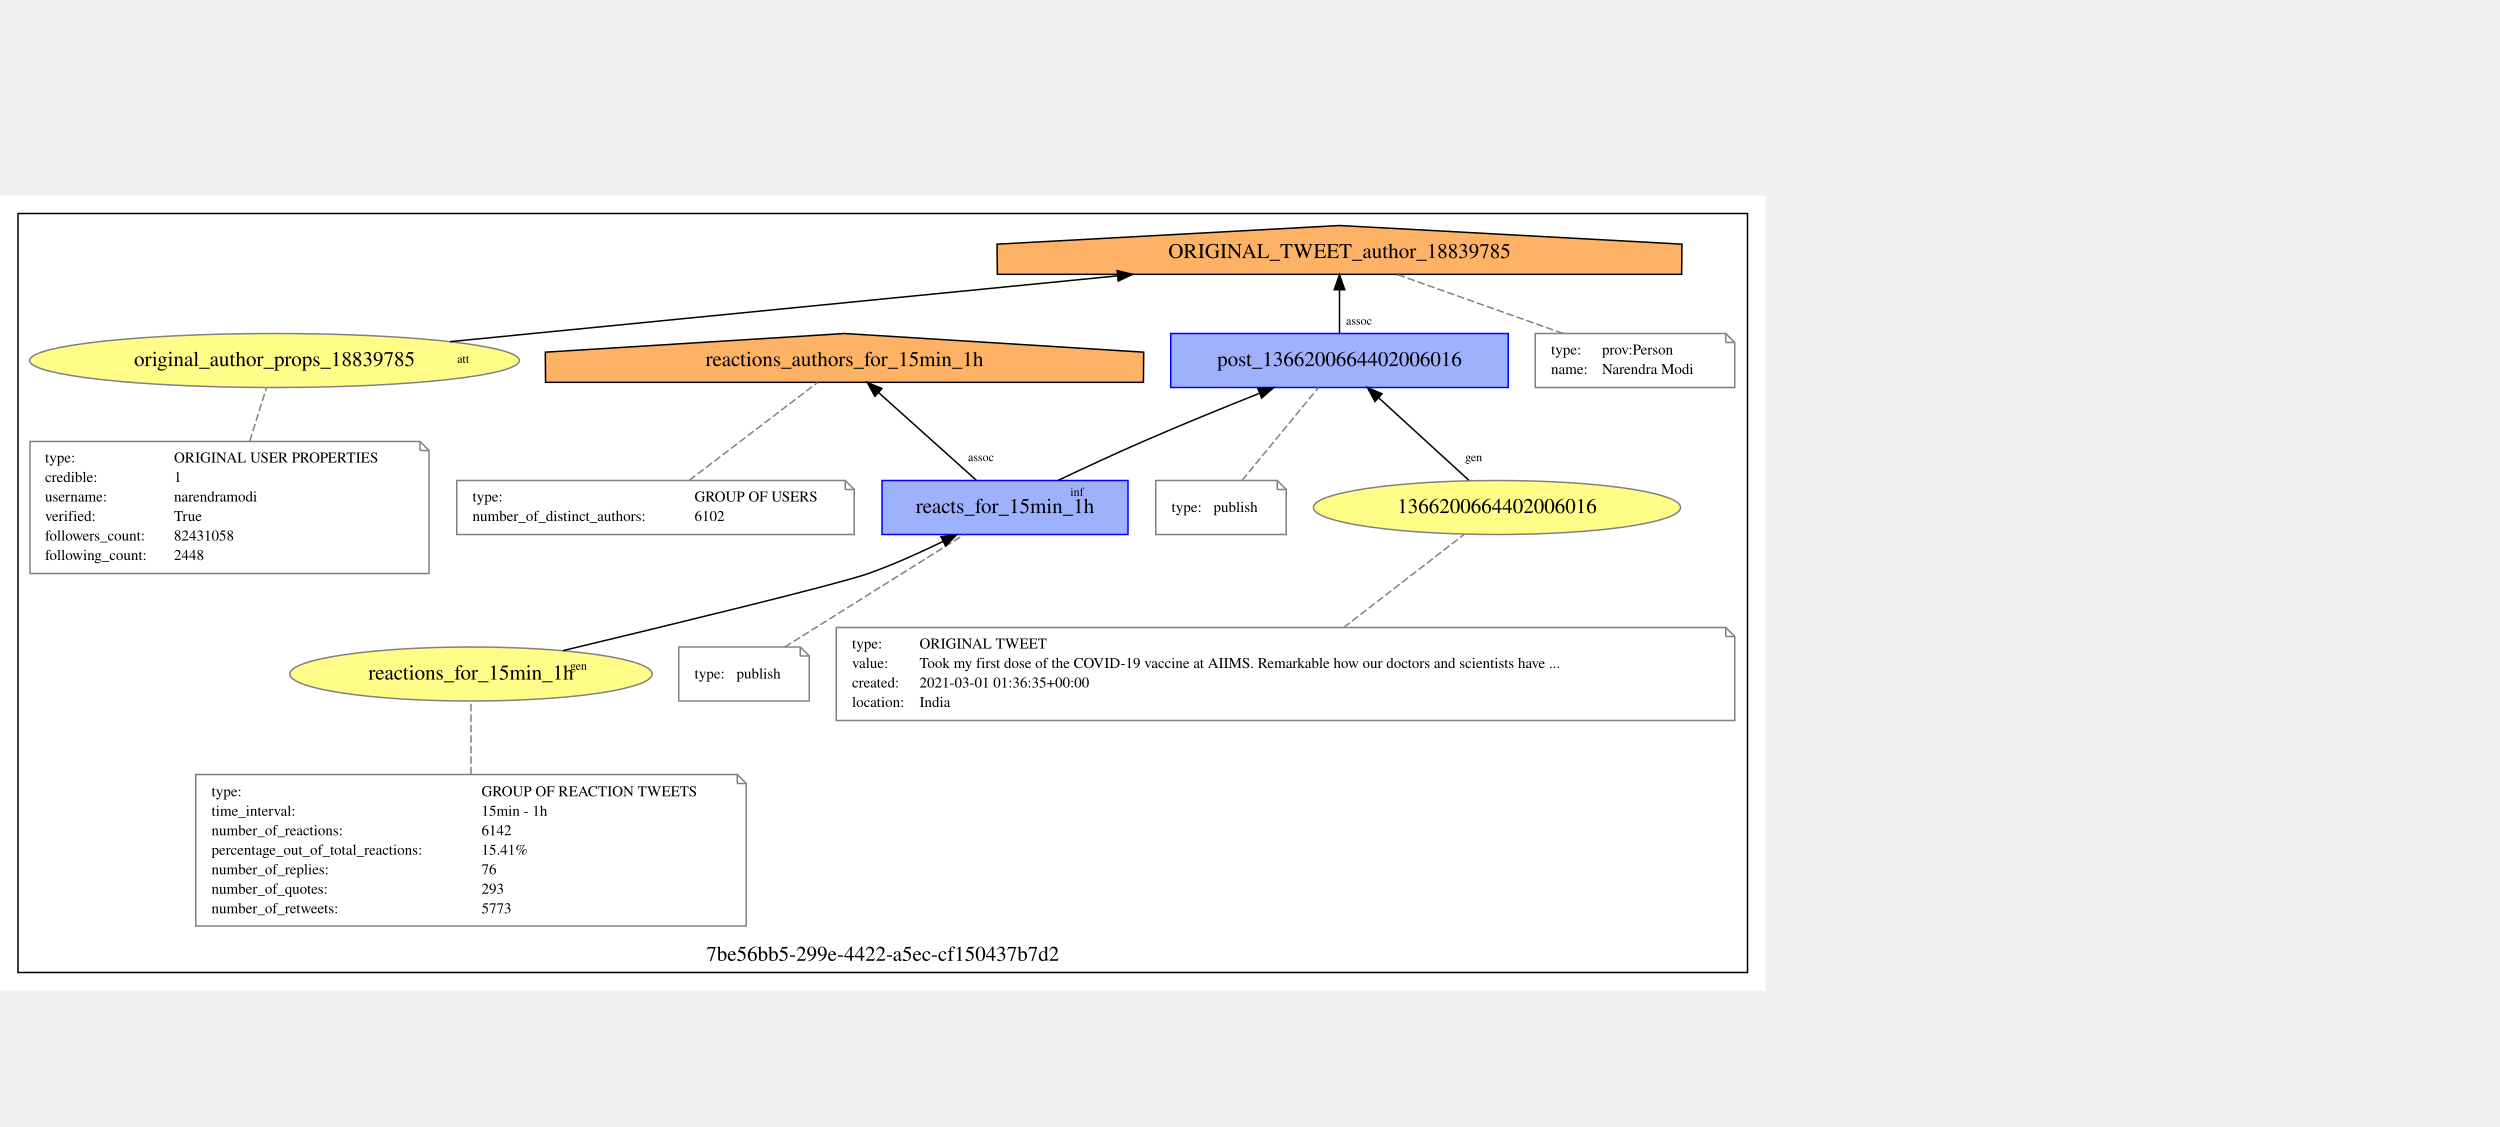
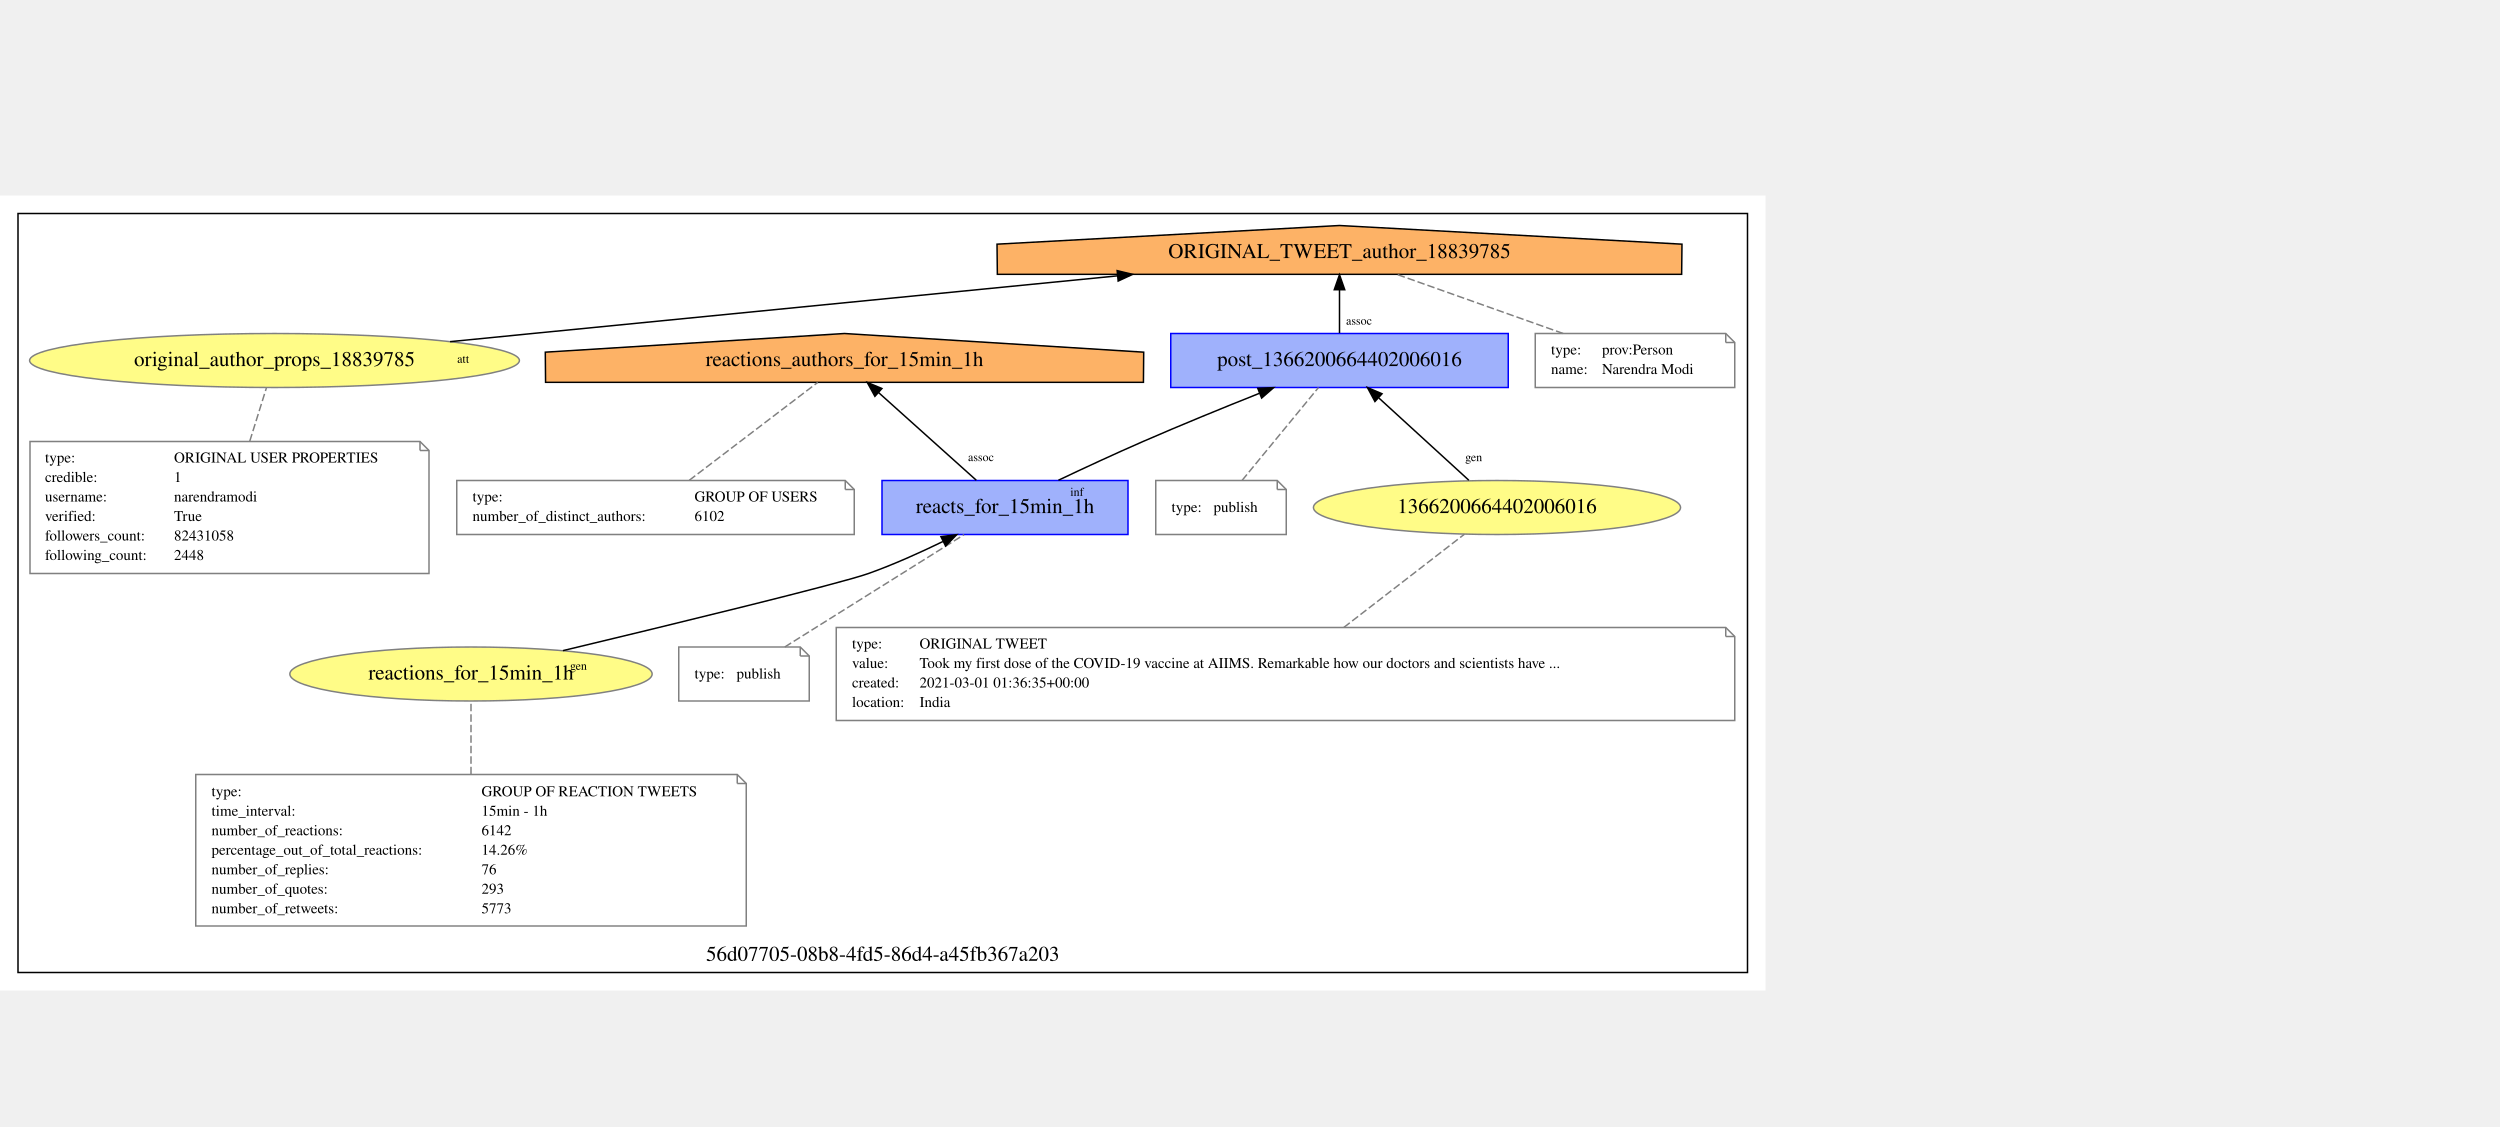
<svg xmlns="http://www.w3.org/2000/svg" xmlns:xlink="http://www.w3.org/1999/xlink" contentScriptType="application/ecmascript" contentStyleType="text/css" height="519pt" preserveAspectRatio="xMidYMid meet" version="1.1" viewBox="0 0 1700 500" width="1152pt" zoomAndPan="magnify">
  <g class="graph" id="graph0" transform="scale(1.02 1.02) rotate(0) translate(4 526)">
    <polygon fill="white" points="-4,4 -4,-526 1173,-526 1173,4 -4,4" stroke="transparent" />
    <g class="cluster" id="clust1">
      <g id="a_clust1">
-         <a xlink:actuate="onRequest" xlink:href="urn:uuid:7be56bb5-299e-4422-a5ec-cf150437b7d2" xlink:show="replace" xlink:title="7be56bb5-299e-4422-a5ec-cf150437b7d2" xlink:type="simple">
+         <a xlink:actuate="onRequest" xlink:href="urn:uuid:56d07705-08b8-4fd5-86d4-a45fb367a203" xlink:show="replace" xlink:title="56d07705-08b8-4fd5-86d4-a45fb367a203" xlink:type="simple">
          <polygon fill="none" points="8,-8 8,-514 1161,-514 1161,-8 8,-8" stroke="black" />
-           <text font-family="Times,serif" font-size="14.00" text-anchor="middle" x="584.5" y="-15.8">7be56bb5-299e-4422-a5ec-cf150437b7d2</text>
+           <text font-family="Times,serif" font-size="14.00" text-anchor="middle" x="584.5" y="-15.8">56d07705-08b8-4fd5-86d4-a45fb367a203</text>
        </a>
      </g>
    </g>
    <g class="node" id="node1">
      <g id="a_node1">
        <a xlink:actuate="onRequest" xlink:href="http://twitter.com/post_1366200664402006016" xlink:show="replace" xlink:title="post_1366200664402006016" xlink:type="simple">
          <polygon fill="#9fb1fc" points="1001.5,-434 776.5,-434 776.5,-398 1001.5,-398 1001.5,-434" stroke="#0000ff" />
          <text font-family="Times,serif" font-size="14.00" text-anchor="middle" x="889" y="-412.3">post_1366200664402006016</text>
        </a>
      </g>
    </g>
    <g class="node" id="node11">
      <g id="a_node11">
        <a xlink:actuate="onRequest" xlink:href="http://twitter.com/ORIGINAL_TWEET_author_18839785" xlink:show="replace" xlink:title="ORIGINAL_TWEET_author_18839785" xlink:type="simple">
          <polygon fill="#fdb266" points="1117.32,-493.56 889,-506 660.68,-493.56 660.9,-473.44 1117.1,-473.44 1117.32,-493.56" stroke="black" />
          <text font-family="Times,serif" font-size="14.00" text-anchor="middle" x="889" y="-484.3">ORIGINAL_TWEET_author_18839785</text>
        </a>
      </g>
    </g>
    <g class="edge" id="edge9">
      <path d="M889,-434.3C889,-443.01 889,-453.7 889,-463.17" fill="none" stroke="black" />
      <polygon fill="black" points="885.5,-463.18 889,-473.18 892.5,-463.18 885.5,-463.18" stroke="black" />
      <text font-family="Times,serif" font-size="8.00" text-anchor="middle" x="901.99" y="-439.9">assoc</text>
    </g>
    <g class="node" id="node2">
      <polygon fill="none" points="847.5,-336 766.5,-336 766.5,-300 853.5,-300 853.5,-330 847.5,-336" stroke="gray" />
      <polyline fill="none" points="847.5,-336 847.5,-330 " stroke="gray" />
      <polyline fill="none" points="853.5,-330 847.5,-330 " stroke="gray" />
      <text font-family="Times,serif" font-size="10.00" text-anchor="start" x="777" y="-315">type:</text>
      <text font-family="Times,serif" font-size="10.00" text-anchor="start" x="805" y="-315">publish</text>
    </g>
    <g class="edge" id="edge1">
      <path d="M824.12,-336.16C838.5,-353.64 860.66,-380.57 875,-397.99" fill="none" stroke="gray" stroke-dasharray="5,2" />
    </g>
    <g class="node" id="node3">
      <g id="a_node3">
        <a xlink:actuate="onRequest" xlink:href="http://twitter.com/reacts_for_15min_1h" xlink:show="replace" xlink:title="reacts_for_15min_1h" xlink:type="simple">
          <polygon fill="#9fb1fc" points="748,-336 584,-336 584,-300 748,-300 748,-336" stroke="#0000ff" />
          <text font-family="Times,serif" font-size="14.00" text-anchor="middle" x="666" y="-314.3">reacts_for_15min_1h</text>
        </a>
      </g>
    </g>
    <g class="edge" id="edge11">
      <path d="M701.63,-336.19C718.6,-344.24 739.25,-353.83 758,-362 783.3,-373.02 811.67,-384.59 835.51,-394.1" fill="none" stroke="black" />
      <polygon fill="black" points="834.51,-397.47 845.09,-397.91 837.09,-390.96 834.51,-397.47" stroke="black" />
      <text font-family="Times,serif" font-size="8.00" text-anchor="middle" x="713.96" y="-325.75">inf</text>
    </g>
    <g class="node" id="node13">
      <g id="a_node13">
        <a xlink:actuate="onRequest" xlink:href="http://twitter.com/reactions_authors_for_15min_1h" xlink:show="replace" xlink:title="reactions_authors_for_15min_1h" xlink:type="simple">
          <polygon fill="#fdb266" points="758.47,-421.56 559,-434 359.53,-421.56 359.71,-401.44 758.29,-401.44 758.47,-421.56" stroke="black" />
          <text font-family="Times,serif" font-size="14.00" text-anchor="middle" x="559" y="-412.3">reactions_authors_for_15min_1h</text>
        </a>
      </g>
    </g>
    <g class="edge" id="edge12">
      <path d="M646.87,-336.16C628.59,-352.56 601.03,-377.29 581.66,-394.67" fill="none" stroke="black" />
      <polygon fill="black" points="579.27,-392.11 574.16,-401.4 583.94,-397.32 579.27,-392.11" stroke="black" />
      <text font-family="Times,serif" font-size="8.00" text-anchor="middle" x="649.96" y="-348.94">assoc</text>
    </g>
    <g class="node" id="node4">
      <polygon fill="none" points="529.5,-225 448.5,-225 448.5,-189 535.5,-189 535.5,-219 529.5,-225" stroke="gray" />
      <polyline fill="none" points="529.5,-225 529.5,-219 " stroke="gray" />
      <polyline fill="none" points="535.5,-219 529.5,-219 " stroke="gray" />
      <text font-family="Times,serif" font-size="10.00" text-anchor="start" x="459" y="-204">type:</text>
      <text font-family="Times,serif" font-size="10.00" text-anchor="start" x="487" y="-204">publish</text>
    </g>
    <g class="edge" id="edge2">
      <path d="M519.19,-225.03C551.78,-245.45 606.08,-279.46 638.72,-299.91" fill="none" stroke="gray" stroke-dasharray="5,2" />
    </g>
    <g class="node" id="node5">
      <g id="a_node5">
        <a xlink:actuate="onRequest" xlink:href="http://twitter.com/1366200664402006016" xlink:show="replace" xlink:title="1366200664402006016" xlink:type="simple">
          <ellipse cx="994" cy="-318" fill="#fffc87" rx="122.38" ry="18" stroke="#808080" />
          <text font-family="Times,serif" font-size="14.00" text-anchor="middle" x="994" y="-314.3">1366200664402006016</text>
        </a>
      </g>
    </g>
    <g class="edge" id="edge8">
      <path d="M975.23,-336.16C958.51,-351.45 933.86,-373.98 915.2,-391.04" fill="none" stroke="black" />
      <polygon fill="black" points="912.63,-388.65 907.61,-397.99 917.35,-393.82 912.63,-388.65" stroke="black" />
      <text font-family="Times,serif" font-size="8.00" text-anchor="middle" x="978.46" y="-348.91">gen</text>
    </g>
    <g class="node" id="node6">
      <polygon fill="none" points="1146.5,-238 553.5,-238 553.5,-176 1152.5,-176 1152.5,-232 1146.5,-238" stroke="gray" />
      <polyline fill="none" points="1146.5,-238 1146.5,-232 " stroke="gray" />
      <polyline fill="none" points="1152.5,-232 1146.5,-232 " stroke="gray" />
      <text font-family="Times,serif" font-size="10.00" text-anchor="start" x="564" y="-224">type:</text>
      <text font-family="Times,serif" font-size="10.00" text-anchor="start" x="609" y="-224">ORIGINAL TWEET</text>
      <text font-family="Times,serif" font-size="10.00" text-anchor="start" x="564" y="-211">value:</text>
      <text font-family="Times,serif" font-size="10.00" text-anchor="start" x="609" y="-211">Took my first dose of the COVID-19 vaccine at AIIMS. Remarkable how our doctors and scientists have ...</text>
      <text font-family="Times,serif" font-size="10.00" text-anchor="start" x="564" y="-198">created:</text>
      <text font-family="Times,serif" font-size="10.00" text-anchor="start" x="609" y="-198">2021-03-01 01:36:35+00:00</text>
      <text font-family="Times,serif" font-size="10.00" text-anchor="start" x="564" y="-185">location:</text>
      <text font-family="Times,serif" font-size="10.00" text-anchor="start" x="609" y="-185">India</text>
    </g>
    <g class="edge" id="edge3">
      <path d="M891.9,-238.07C917.82,-258.11 950.93,-283.71 972.3,-300.22" fill="none" stroke="gray" stroke-dasharray="5,2" />
    </g>
    <g class="node" id="node7">
      <g id="a_node7">
        <a xlink:actuate="onRequest" xlink:href="http://twitter.com/original_author_props_18839785" xlink:show="replace" xlink:title="original_author_props_18839785" xlink:type="simple">
          <ellipse cx="179" cy="-416" fill="#fffc87" rx="163.27" ry="18" stroke="#808080" />
          <text font-family="Times,serif" font-size="14.00" text-anchor="middle" x="179" y="-412.3">original_author_props_18839785</text>
        </a>
      </g>
    </g>
    <g class="edge" id="edge10">
      <path d="M296.04,-428.57C314.43,-430.39 333.23,-432.25 351,-434 482.9,-447.02 632.99,-461.8 741.06,-472.44" fill="none" stroke="black" />
      <polygon fill="black" points="740.77,-475.93 751.06,-473.42 741.45,-468.96 740.77,-475.93" stroke="black" />
      <text font-family="Times,serif" font-size="8.00" text-anchor="middle" x="304.78" y="-414.48">att</text>
    </g>
    <g class="node" id="node8">
      <polygon fill="none" points="276,-362 16,-362 16,-274 282,-274 282,-356 276,-362" stroke="gray" />
      <polyline fill="none" points="276,-362 276,-356 " stroke="gray" />
      <polyline fill="none" points="282,-356 276,-356 " stroke="gray" />
      <text font-family="Times,serif" font-size="10.00" text-anchor="start" x="26" y="-348">type:</text>
      <text font-family="Times,serif" font-size="10.00" text-anchor="start" x="112" y="-348">ORIGINAL USER PROPERTIES</text>
      <text font-family="Times,serif" font-size="10.00" text-anchor="start" x="26" y="-335">credible:</text>
      <text font-family="Times,serif" font-size="10.00" text-anchor="start" x="112" y="-335">1</text>
      <text font-family="Times,serif" font-size="10.00" text-anchor="start" x="26" y="-322">username:</text>
      <text font-family="Times,serif" font-size="10.00" text-anchor="start" x="112" y="-322">narendramodi</text>
      <text font-family="Times,serif" font-size="10.00" text-anchor="start" x="26" y="-309">verified:</text>
      <text font-family="Times,serif" font-size="10.00" text-anchor="start" x="112" y="-309">True</text>
      <text font-family="Times,serif" font-size="10.00" text-anchor="start" x="26" y="-296">followers_count:</text>
      <text font-family="Times,serif" font-size="10.00" text-anchor="start" x="112" y="-296">82431058</text>
      <text font-family="Times,serif" font-size="10.00" text-anchor="start" x="26" y="-283">following_count:</text>
      <text font-family="Times,serif" font-size="10.00" text-anchor="start" x="112" y="-283">2448</text>
    </g>
    <g class="edge" id="edge4">
      <path d="M162.51,-362.23C166.43,-374.77 170.48,-387.75 173.59,-397.7" fill="none" stroke="gray" stroke-dasharray="5,2" />
    </g>
    <g class="node" id="node9">
      <g id="a_node9">
        <a xlink:actuate="onRequest" xlink:href="http://twitter.com/reactions_for_15min_1h" xlink:show="replace" xlink:title="reactions_for_15min_1h" xlink:type="simple">
          <ellipse cx="310" cy="-207" fill="#fffc87" rx="120.78" ry="18" stroke="#808080" />
          <text font-family="Times,serif" font-size="14.00" text-anchor="middle" x="310" y="-203.3">reactions_for_15min_1h</text>
        </a>
      </g>
    </g>
    <g class="edge" id="edge13">
      <path d="M371.3,-222.59C443.43,-239.87 555.85,-267.17 575,-274 591.63,-279.93 609.3,-287.88 624.61,-295.33" fill="none" stroke="black" />
      <polygon fill="black" points="623.29,-298.58 633.81,-299.88 626.4,-292.31 623.29,-298.58" stroke="black" />
      <text font-family="Times,serif" font-size="8.00" text-anchor="middle" x="381.62" y="-209.81">gen</text>
    </g>
    <g class="node" id="node10">
      <polygon fill="none" points="487.5,-140 126.5,-140 126.5,-39 493.5,-39 493.5,-134 487.5,-140" stroke="gray" />
      <polyline fill="none" points="487.5,-140 487.5,-134 " stroke="gray" />
      <polyline fill="none" points="493.5,-134 487.5,-134 " stroke="gray" />
      <text font-family="Times,serif" font-size="10.00" text-anchor="start" x="137" y="-125.5">type:</text>
      <text font-family="Times,serif" font-size="10.00" text-anchor="start" x="317" y="-125.5">GROUP OF REACTION TWEETS</text>
      <text font-family="Times,serif" font-size="10.00" text-anchor="start" x="137" y="-112.5">time_interval:</text>
      <text font-family="Times,serif" font-size="10.00" text-anchor="start" x="317" y="-112.5">15min - 1h</text>
      <text font-family="Times,serif" font-size="10.00" text-anchor="start" x="137" y="-99.5">number_of_reactions:</text>
      <text font-family="Times,serif" font-size="10.00" text-anchor="start" x="317" y="-99.5">6142</text>
      <text font-family="Times,serif" font-size="10.00" text-anchor="start" x="137" y="-86.5">percentage_out_of_total_reactions:</text>
-       <text font-family="Times,serif" font-size="10.00" text-anchor="start" x="317" y="-86.5">15.41%</text>
+       <text font-family="Times,serif" font-size="10.00" text-anchor="start" x="317" y="-86.5">14.26%</text>
      <text font-family="Times,serif" font-size="10.00" text-anchor="start" x="137" y="-73.5">number_of_replies:</text>
      <text font-family="Times,serif" font-size="10.00" text-anchor="start" x="317" y="-73.5">76</text>
      <text font-family="Times,serif" font-size="10.00" text-anchor="start" x="137" y="-60.5">number_of_quotes:</text>
      <text font-family="Times,serif" font-size="10.00" text-anchor="start" x="317" y="-60.5">293</text>
      <text font-family="Times,serif" font-size="10.00" text-anchor="start" x="137" y="-47.5">number_of_retweets:</text>
      <text font-family="Times,serif" font-size="10.00" text-anchor="start" x="317" y="-47.5">5773</text>
    </g>
    <g class="edge" id="edge5">
      <path d="M310,-140.15C310,-157.52 310,-175.88 310,-188.79" fill="none" stroke="gray" stroke-dasharray="5,2" />
    </g>
    <g class="node" id="node12">
      <polygon fill="none" points="1146.5,-434 1019.5,-434 1019.5,-398 1152.5,-398 1152.5,-428 1146.5,-434" stroke="gray" />
      <polyline fill="none" points="1146.5,-434 1146.5,-428 " stroke="gray" />
      <polyline fill="none" points="1152.5,-428 1146.5,-428 " stroke="gray" />
      <text font-family="Times,serif" font-size="10.00" text-anchor="start" x="1030" y="-420">type:</text>
      <text font-family="Times,serif" font-size="10.00" text-anchor="start" x="1064" y="-420">prov:Person</text>
      <text font-family="Times,serif" font-size="10.00" text-anchor="start" x="1030" y="-407">name:</text>
      <text font-family="Times,serif" font-size="10.00" text-anchor="start" x="1064" y="-407">Narendra Modi</text>
    </g>
    <g class="edge" id="edge6">
      <path d="M1038.06,-434.03C1004.01,-446.13 958.89,-462.17 927.25,-473.41" fill="none" stroke="gray" stroke-dasharray="5,2" />
    </g>
    <g class="node" id="node14">
      <polygon fill="none" points="559.5,-336 300.5,-336 300.5,-300 565.5,-300 565.5,-330 559.5,-336" stroke="gray" />
      <polyline fill="none" points="559.5,-336 559.5,-330 " stroke="gray" />
      <polyline fill="none" points="565.5,-330 559.5,-330 " stroke="gray" />
      <text font-family="Times,serif" font-size="10.00" text-anchor="start" x="311" y="-322">type:</text>
      <text font-family="Times,serif" font-size="10.00" text-anchor="start" x="459" y="-322">GROUP OF USERS</text>
      <text font-family="Times,serif" font-size="10.00" text-anchor="start" x="311" y="-309">number_of_distinct_authors:</text>
      <text font-family="Times,serif" font-size="10.00" text-anchor="start" x="459" y="-309">6102</text>
    </g>
    <g class="edge" id="edge7">
      <path d="M455.53,-336.16C480.02,-354.82 518.66,-384.27 541.15,-401.4" fill="none" stroke="gray" stroke-dasharray="5,2" />
    </g>
  </g>
</svg>
